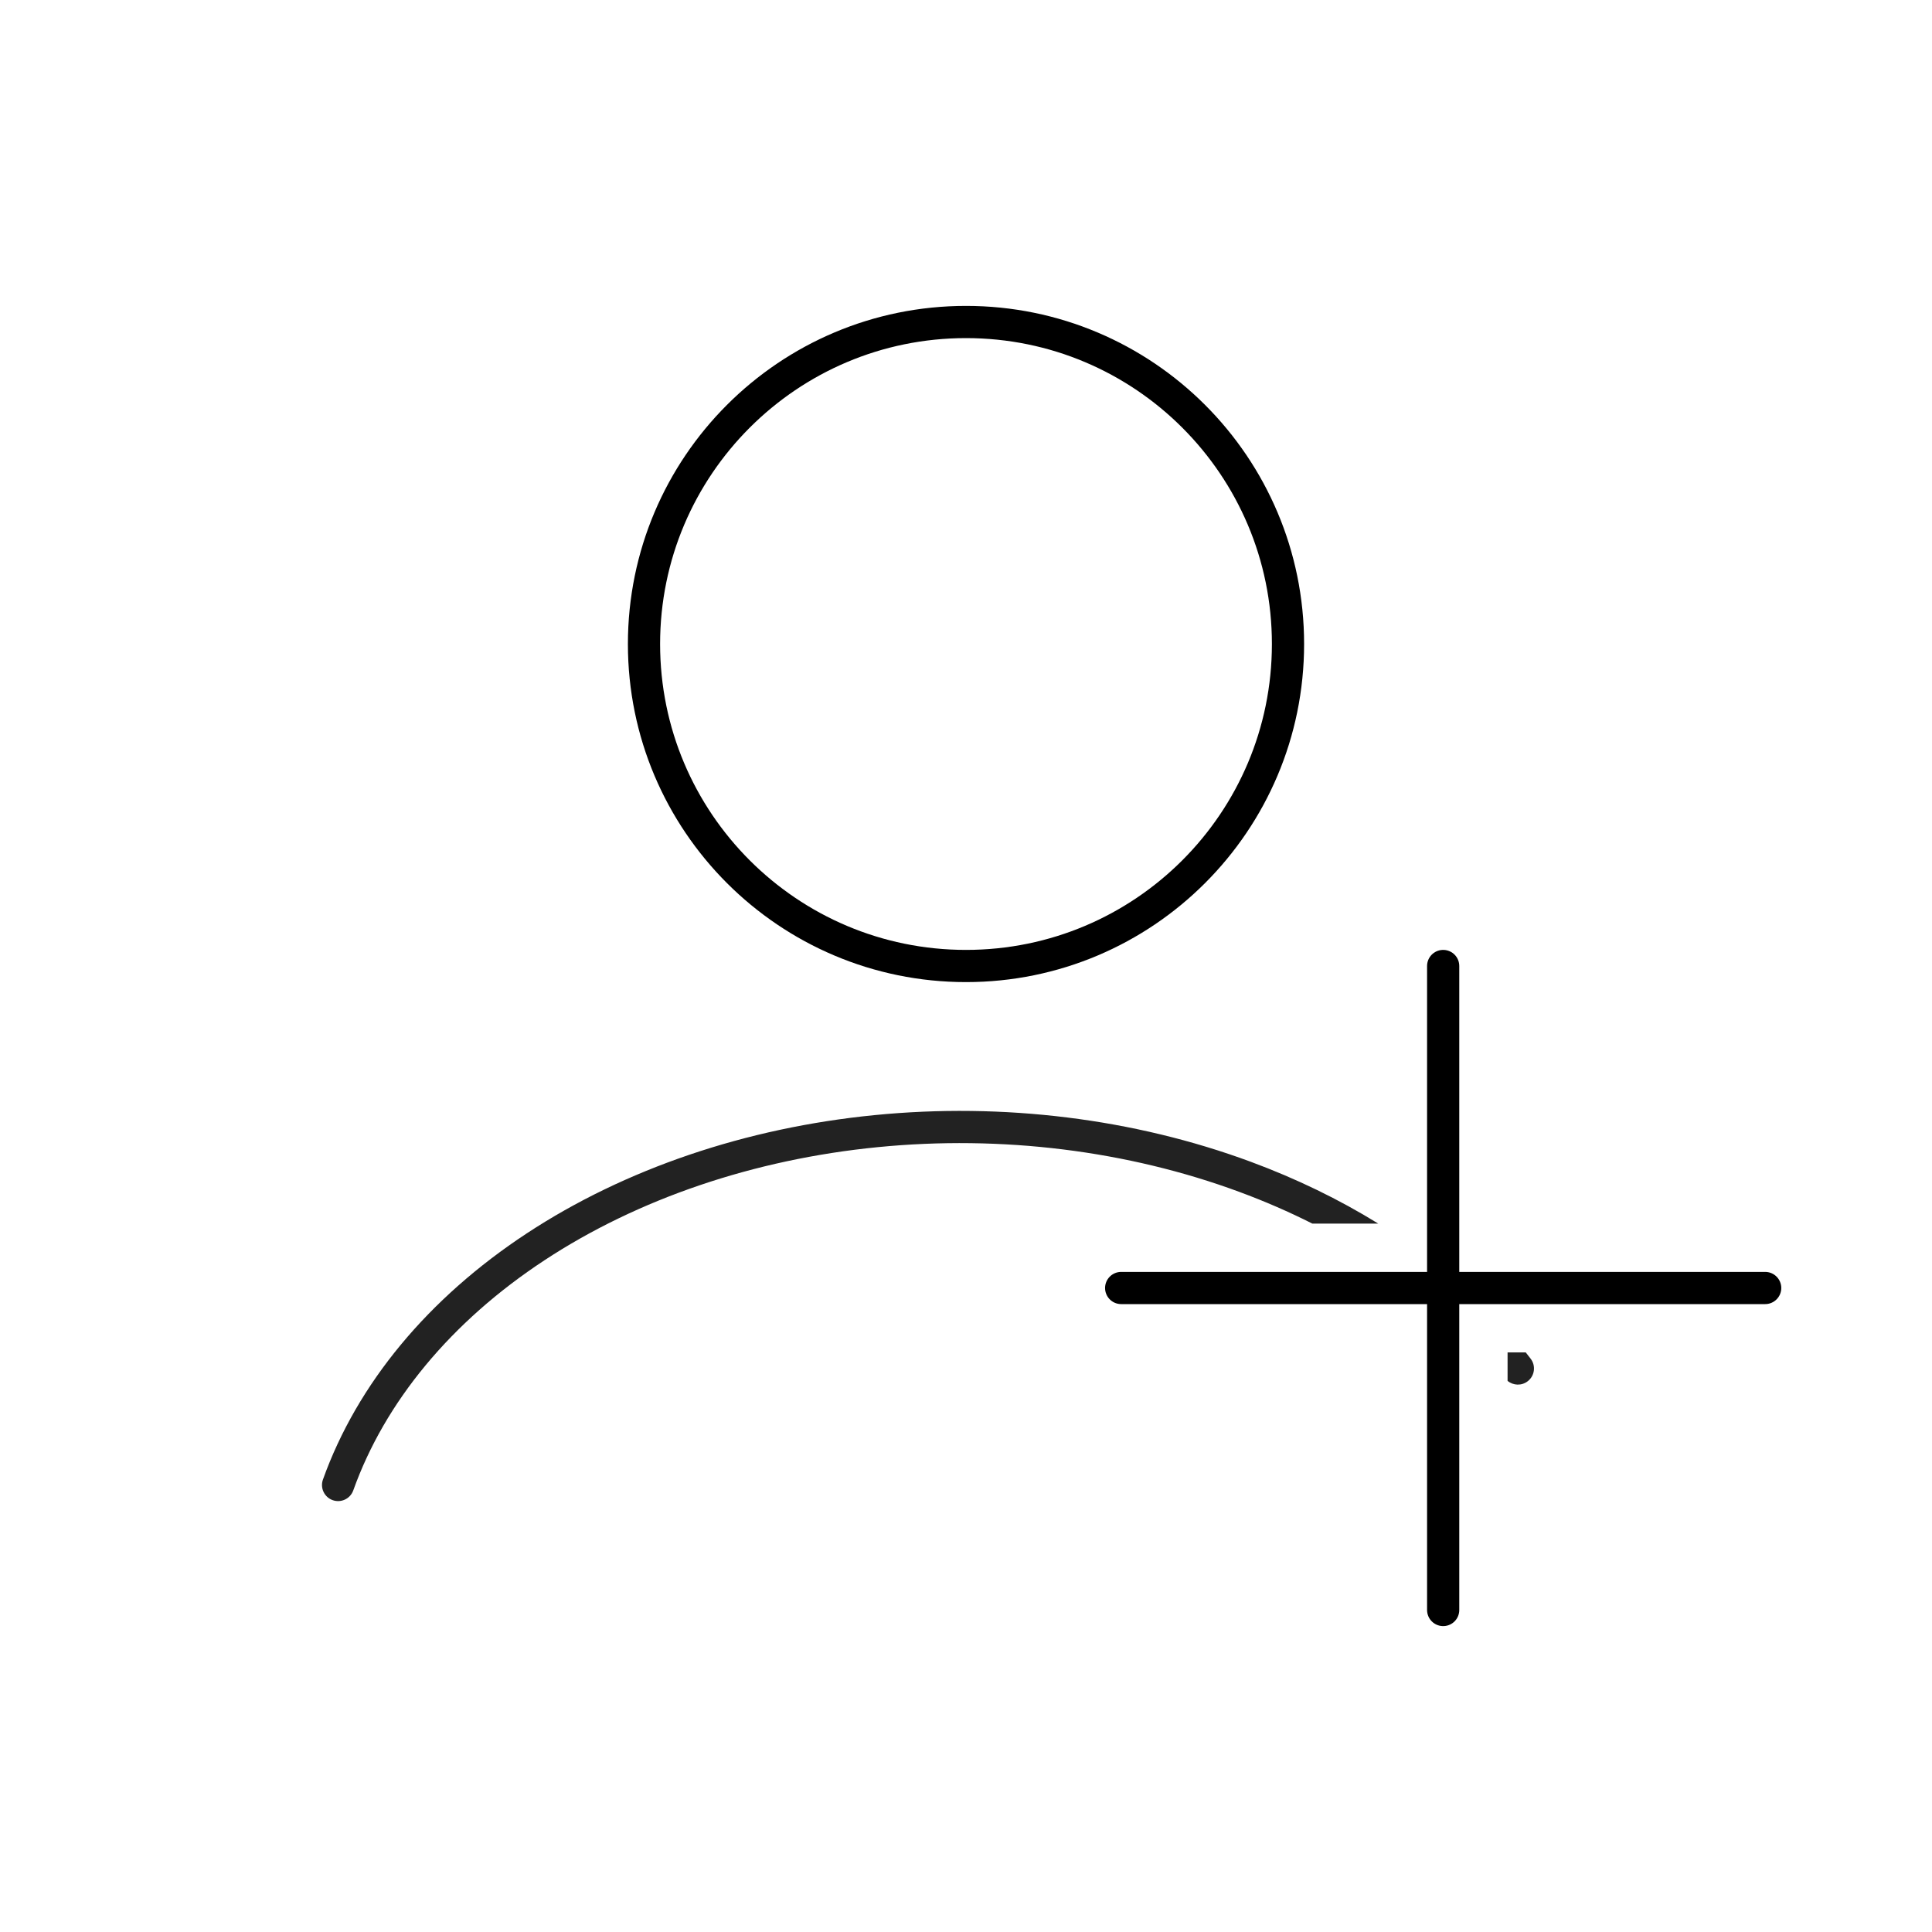
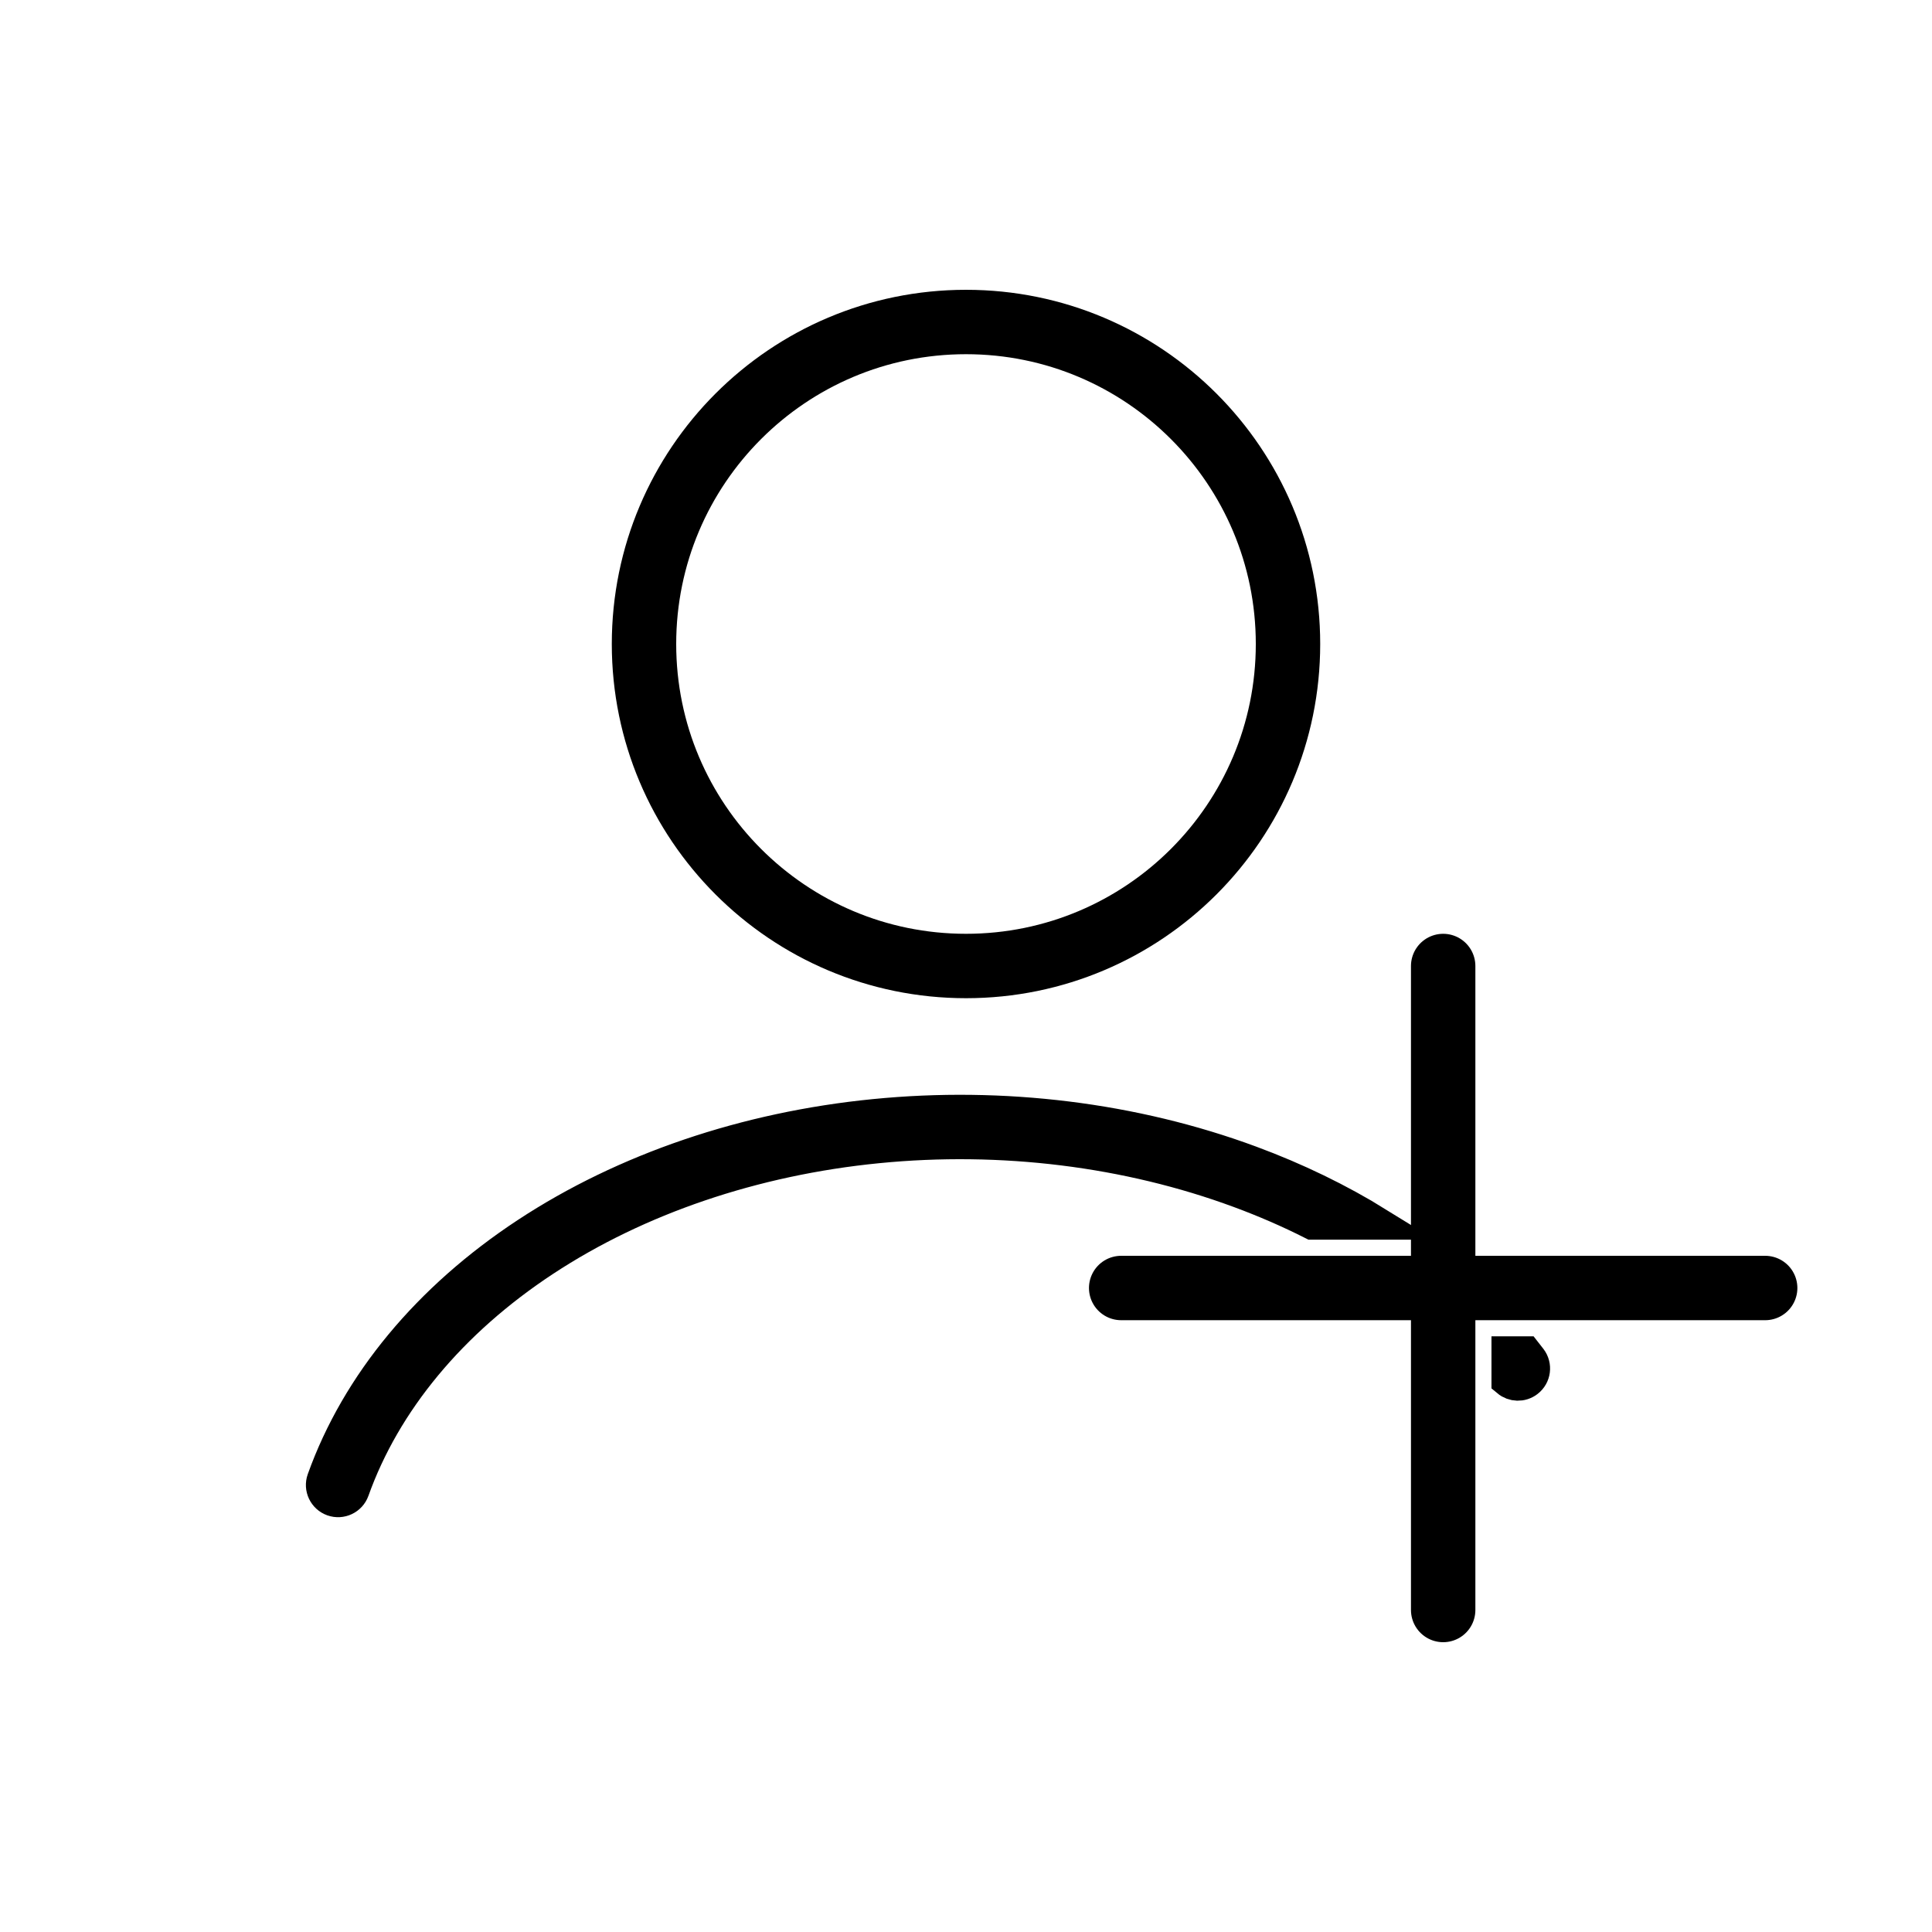
<svg xmlns="http://www.w3.org/2000/svg" width="60" height="60" viewBox="0 0 60 60" fill="none">
-   <circle cx="30" cy="20" r="10" stroke="#000000" stroke-linecap="round" />
-   <path fill-rule="evenodd" clip-rule="evenodd" d="M42.803 38C41.588 37.249 40.258 36.603 38.838 36.078C35.216 34.738 31.153 34.236 27.159 34.631C23.165 35.025 19.406 36.3 16.357 38.305C13.308 40.31 11.096 42.965 10.029 45.95C9.936 46.21 10.072 46.496 10.332 46.589C10.592 46.681 10.878 46.546 10.971 46.286C11.952 43.539 14.007 41.047 16.907 39.14C19.806 37.233 23.407 36.006 27.257 35.626C31.107 35.246 35.017 35.731 38.491 37.016C39.279 37.307 40.035 37.636 40.756 38L42.803 38ZM46.819 42.884C46.995 43.031 47.255 43.042 47.444 42.896C47.663 42.728 47.704 42.414 47.535 42.195C47.485 42.13 47.434 42.065 47.383 42H46.819V42.884Z" fill="#222222" />
-   <path d="M44.819 30L44.819 50" stroke="#000000" stroke-linecap="round" />
-   <path d="M54.819 40L34.819 40" stroke="#000000" stroke-linecap="round" />
+   <circle cx="30" cy="20" r="10" stroke="#000000" stroke-linecap="round" stroke-width="2" />
+   <path d="M42.803 38C41.588 37.249 40.258 36.603 38.838 36.078C35.216 34.738 31.153 34.236 27.159 34.631C23.165 35.025 19.406 36.3 16.357 38.305C13.308 40.31 11.096 42.965 10.029 45.95C9.936 46.21 10.072 46.496 10.332 46.589C10.592 46.681 10.878 46.546 10.971 46.286C11.952 43.539 14.007 41.047 16.907 39.14C19.806 37.233 23.407 36.006 27.257 35.626C31.107 35.246 35.017 35.731 38.491 37.016C39.279 37.307 40.035 37.636 40.756 38L42.803 38ZM46.819 42.884C46.995 43.031 47.255 43.042 47.444 42.896C47.663 42.728 47.704 42.414 47.535 42.195C47.485 42.13 47.434 42.065 47.383 42H46.819V42.884Z" fill="#000000" stroke="#000000" stroke-linecap="round" stroke-width="1 " />
+   <path d="M44.819 30L44.819 50" stroke="#000000" stroke-linecap="round" stroke-width="2" />
+   <path d="M54.819 40L34.819 40" stroke="#000000" stroke-linecap="round" stroke-width="2" />
</svg>
